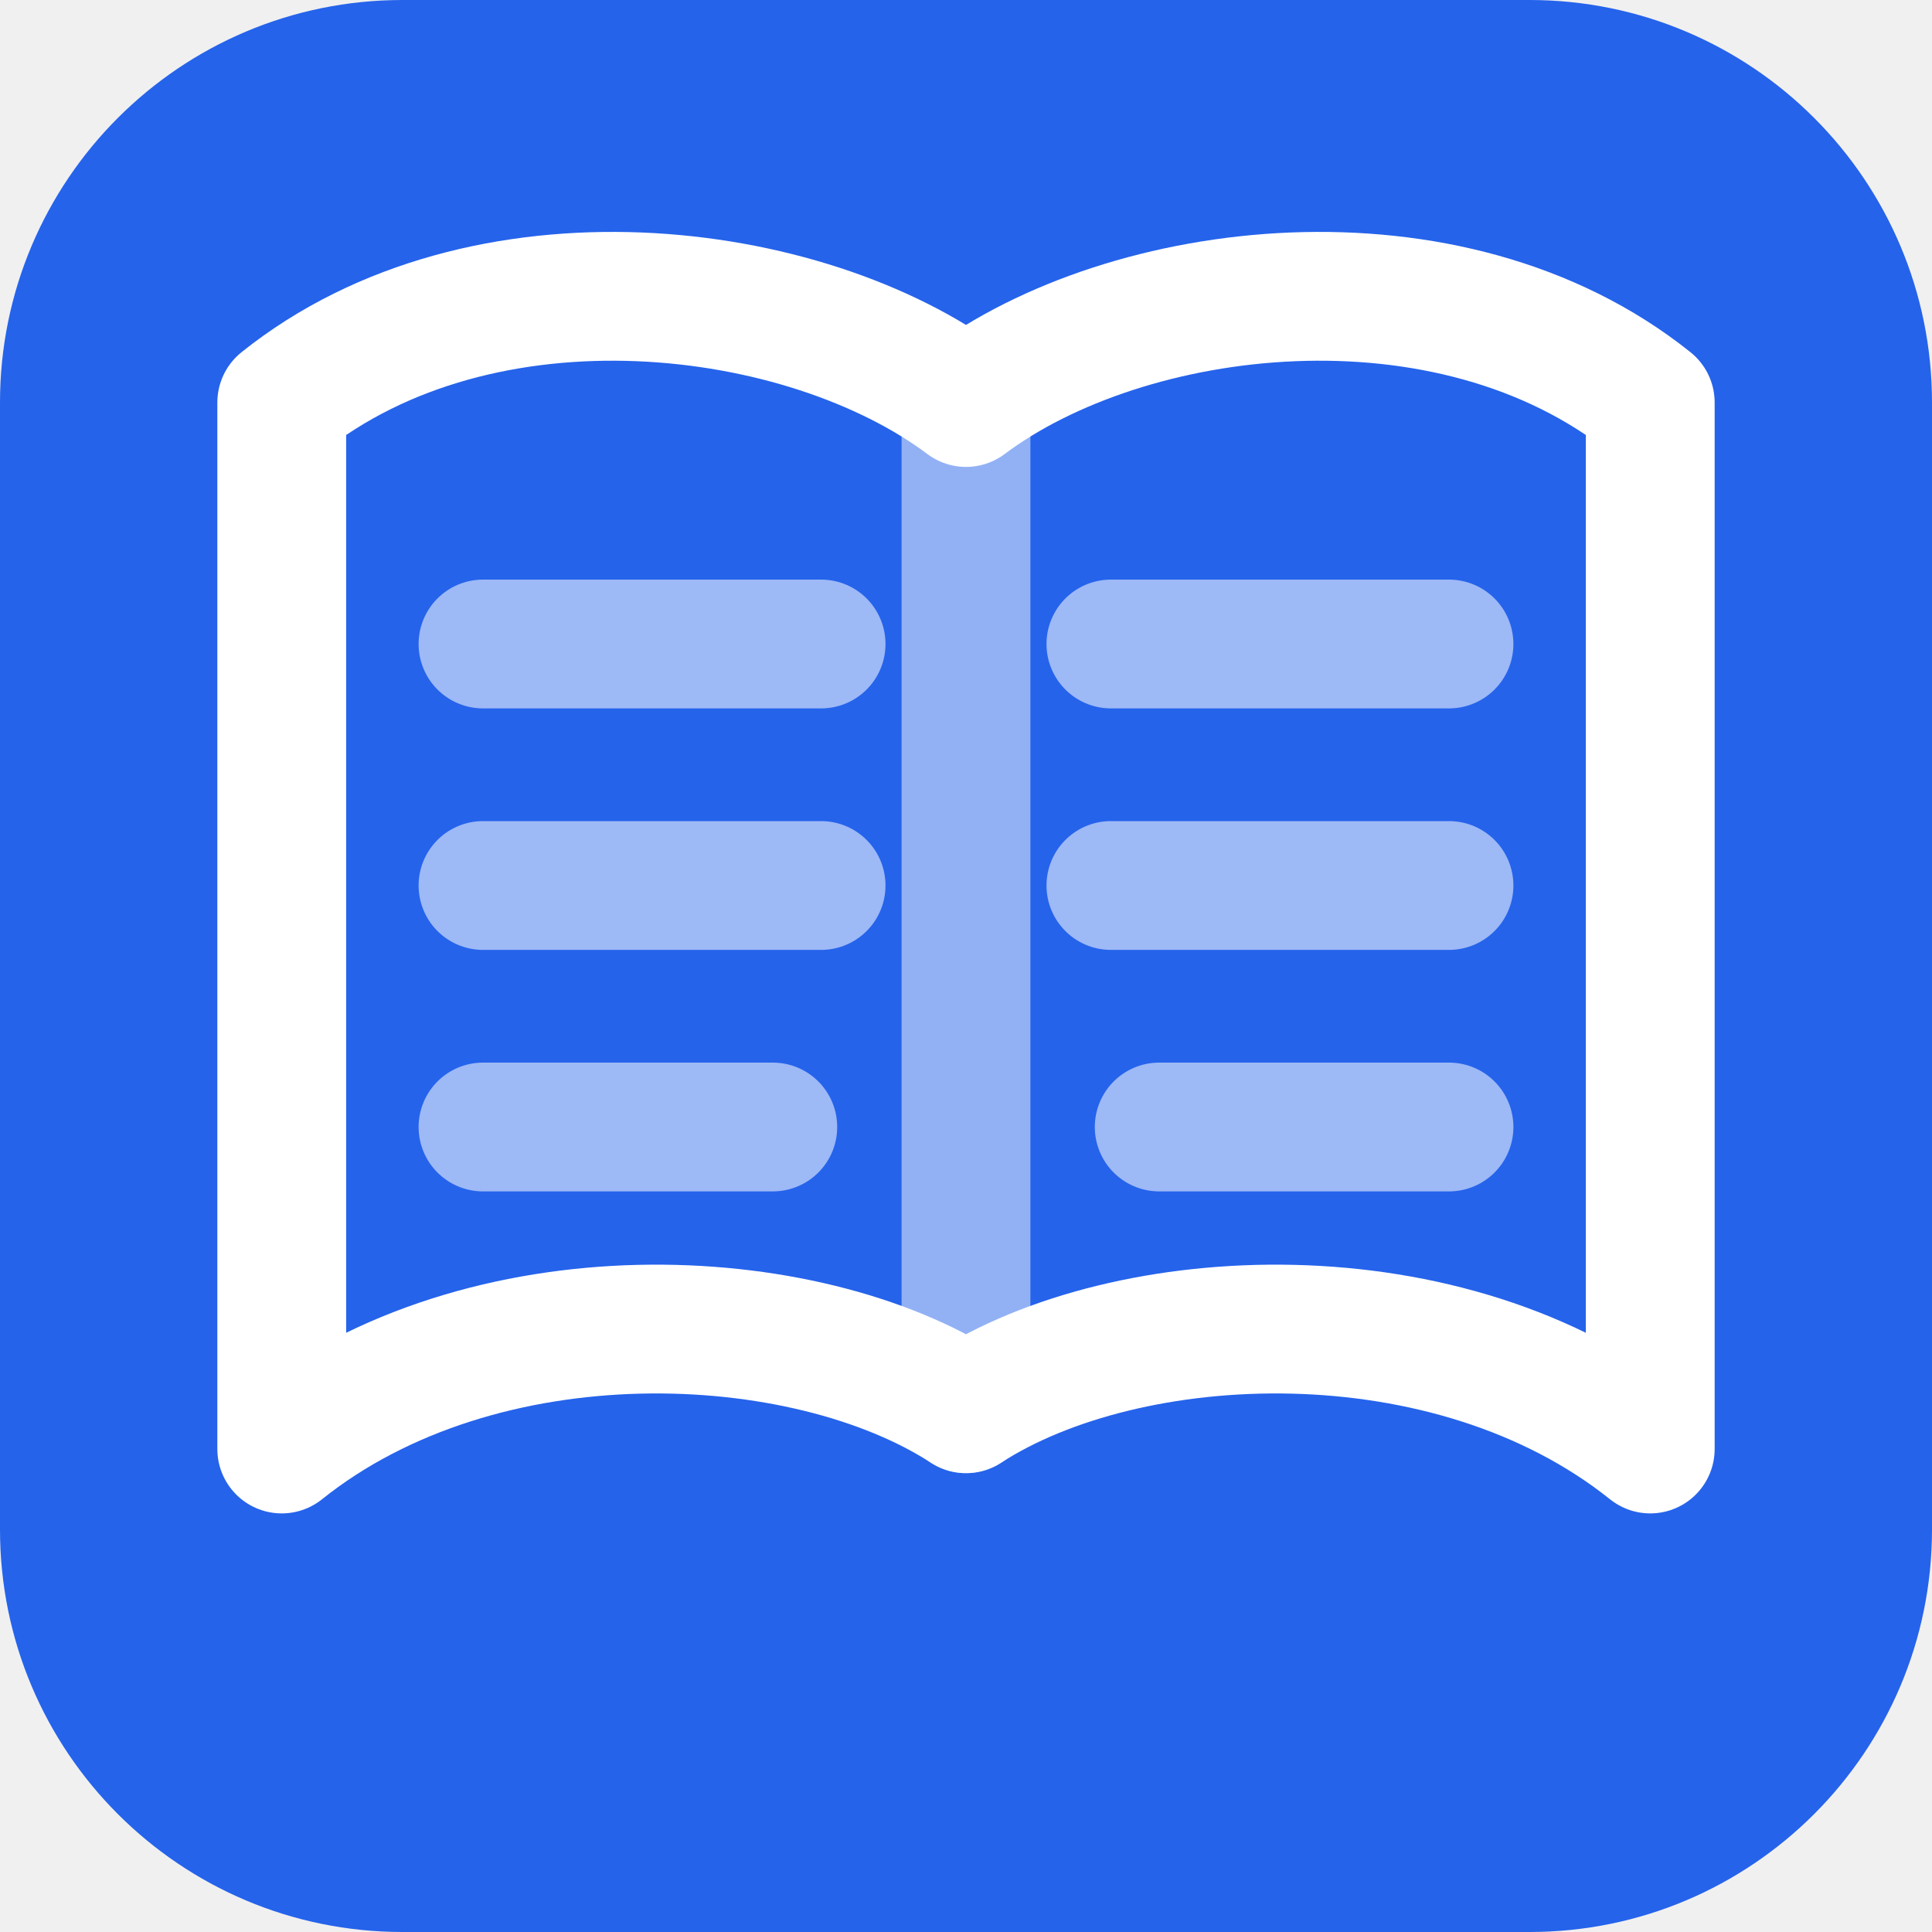
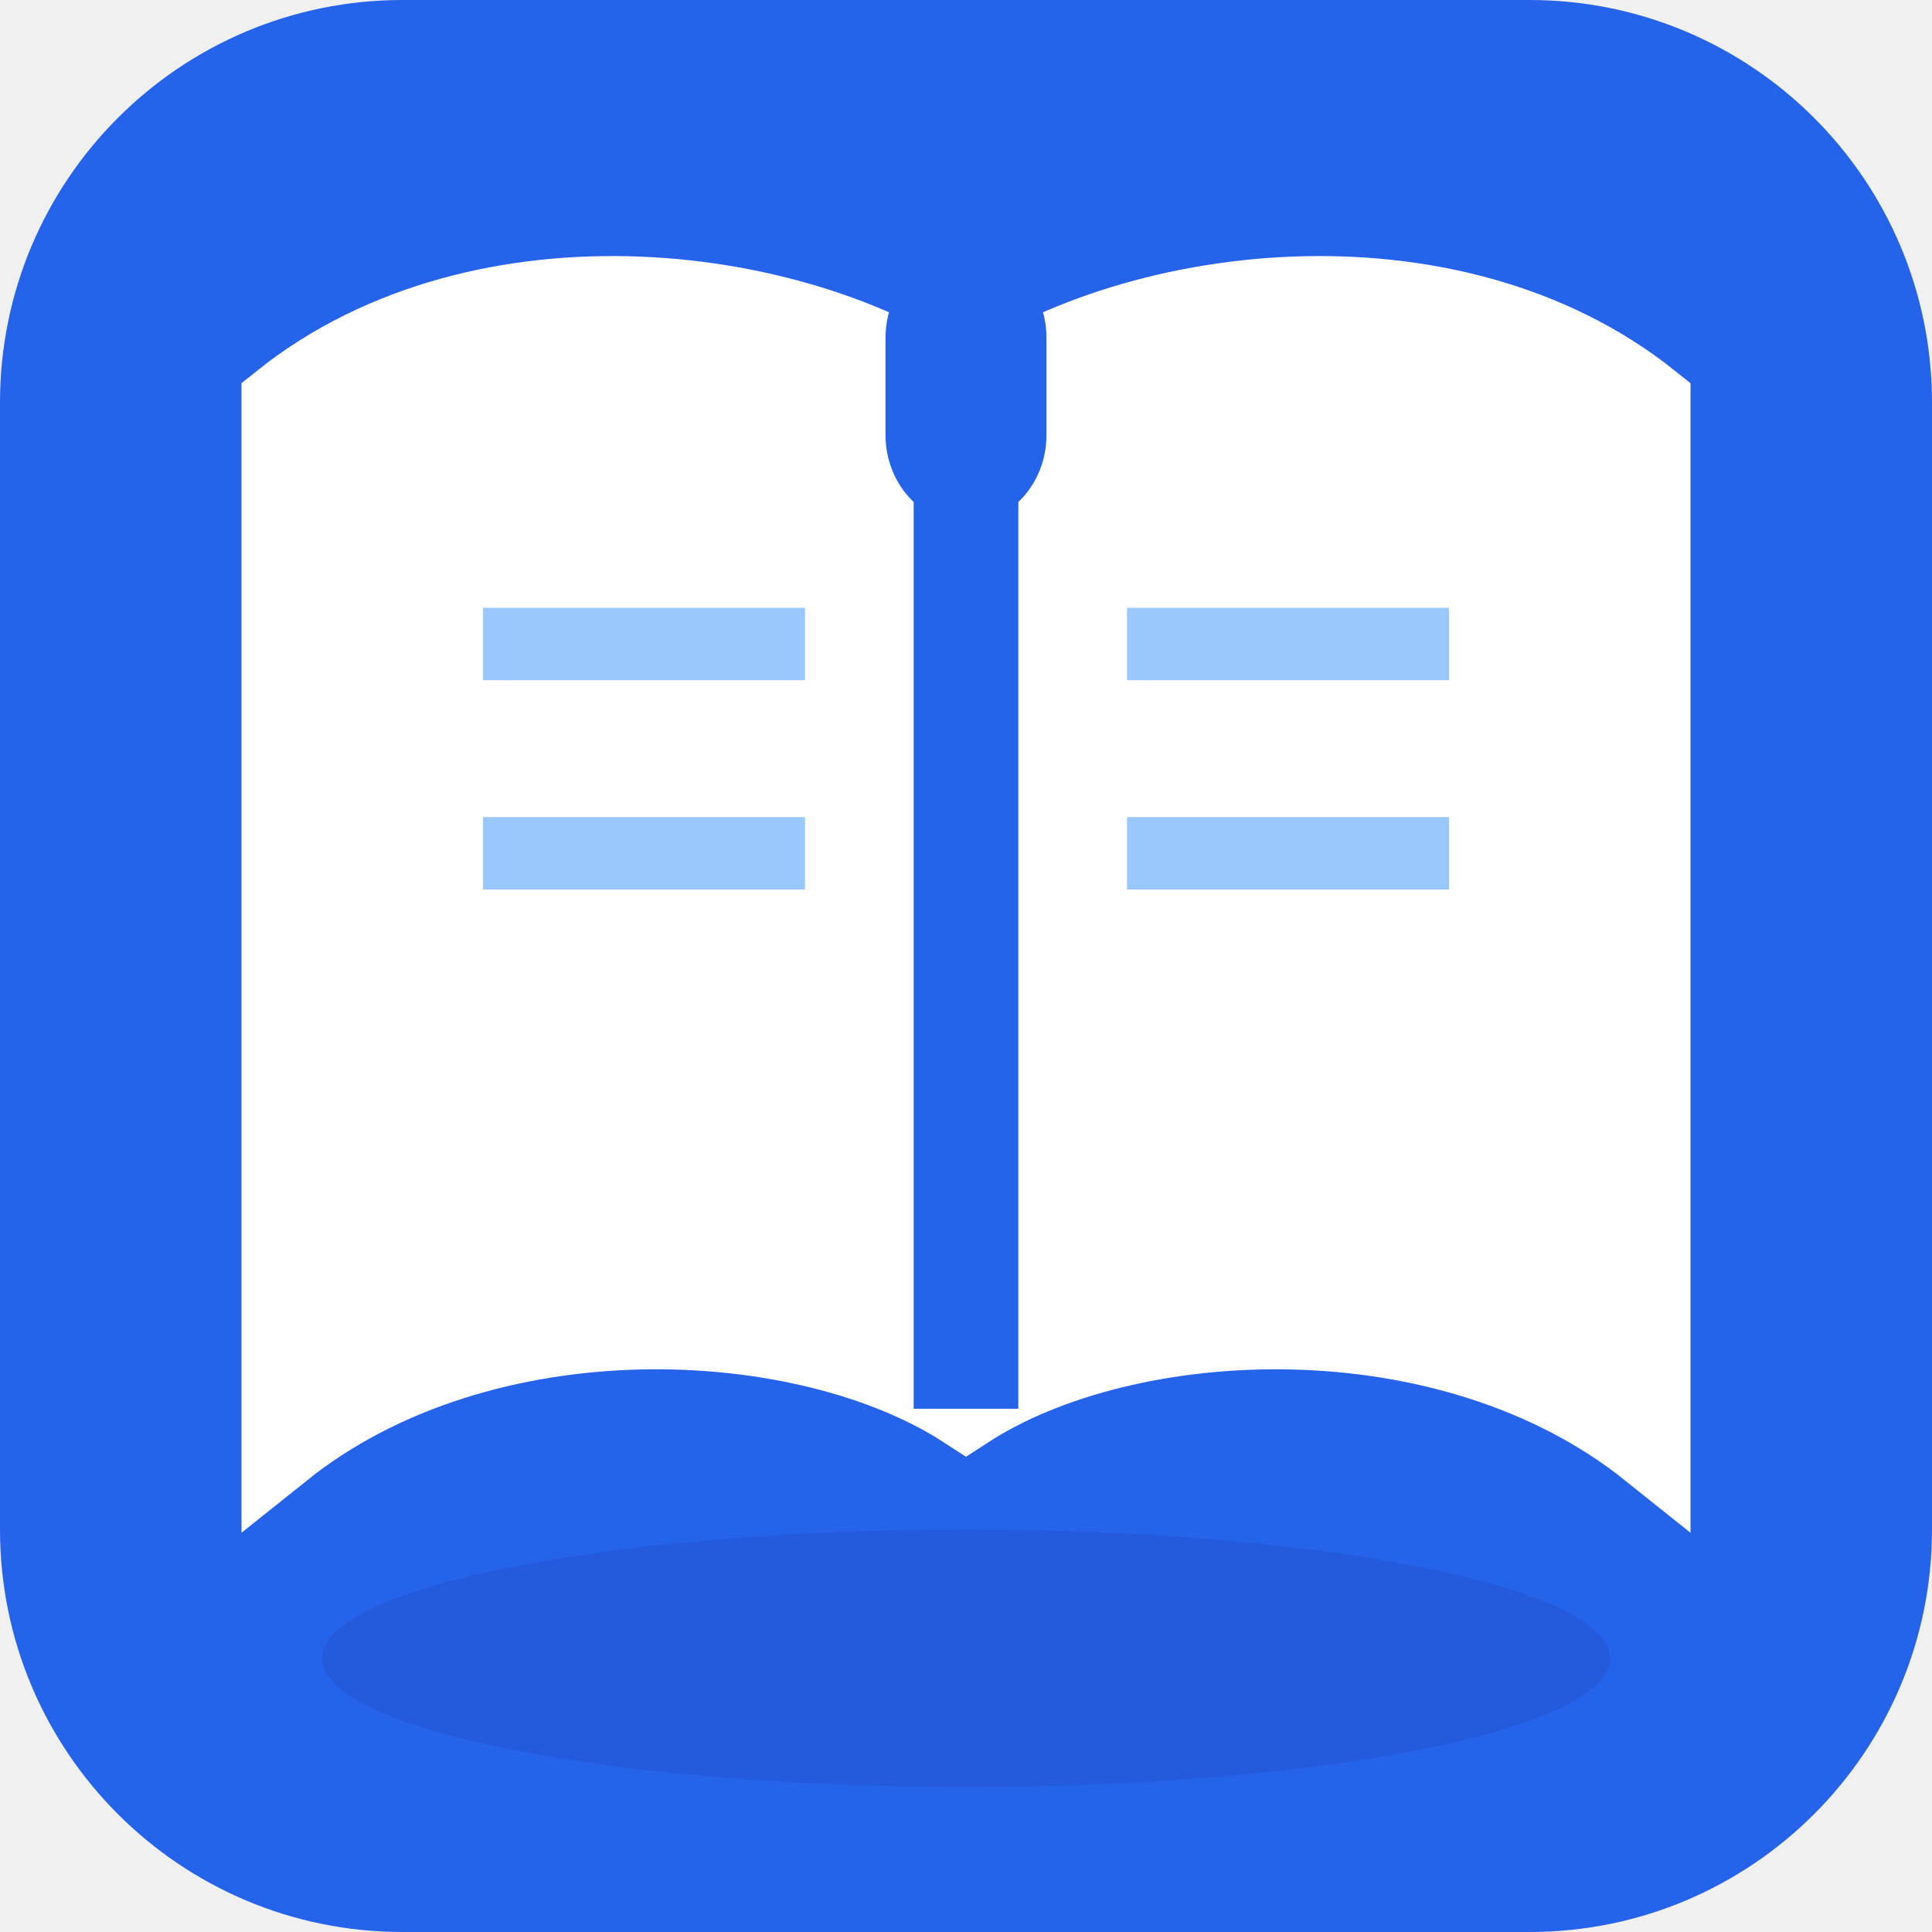
<svg xmlns="http://www.w3.org/2000/svg" viewBox="0 0 24 24">
  <rect width="24" height="24" rx="5" fill="#2563eb" />
-   <g fill="none" stroke="#ffffff" stroke-width="1.6" stroke-linecap="round" stroke-linejoin="round">
-     <path d="M12 5 C 10 3.5 6 3 3.5 5 L 3.5 18 C 6 16 10 16.2 12 17.5 C 14 16.2 18 16 20.5 18 L 20.5 5 C 18 3 14 3.5 12 5 Z" />
-     <path d="M12 5 L 12 17.5" opacity="0.5" />
-     <g opacity="0.55">
-       <path d="M6 8 h4.2" />
-       <path d="M6 11 h4.2" />
-       <path d="M6 14 h3.6" />
-       <path d="M13.8 8 h4.2" />
-       <path d="M13.8 11 h4.2" />
-       <path d="M14.4 14 h3.6" />
-     </g>
+   <ellipse cx="12" cy="20.6" rx="8" ry="1.6" fill="#1e40af" opacity="0.25" />
+   <path d="M12 5 C 10 3.5 6 3 3.5 5 L 3.5 18 C 6 16 10 16.2 12 17.5 C 14 16.2 18 16 20.5 18 L 20.5 5 C 18 3 14 3.5 12 5 Z" fill="#ffffff" stroke="#ffffff" stroke-width="1" strokeLinejoin="round" />
+   <path d="M12 5 L 12 17.5" stroke="#2563eb" stroke-width="1.3" strokeLinecap="round" />
+   <rect x="11" y="3.1" width="2" height="3.4" rx="1.1" fill="#2563eb" />
+   <g stroke="#93c5fd" stroke-width="0.9" strokeLinecap="round" opacity="0.95">
+     <path d="M6 8 h4" />
+     <path d="M6 10.6 h4" />
+     <path d="M14 8 h4" />
+     <path d="M14 10.6 h4" />
  </g>
</svg>
